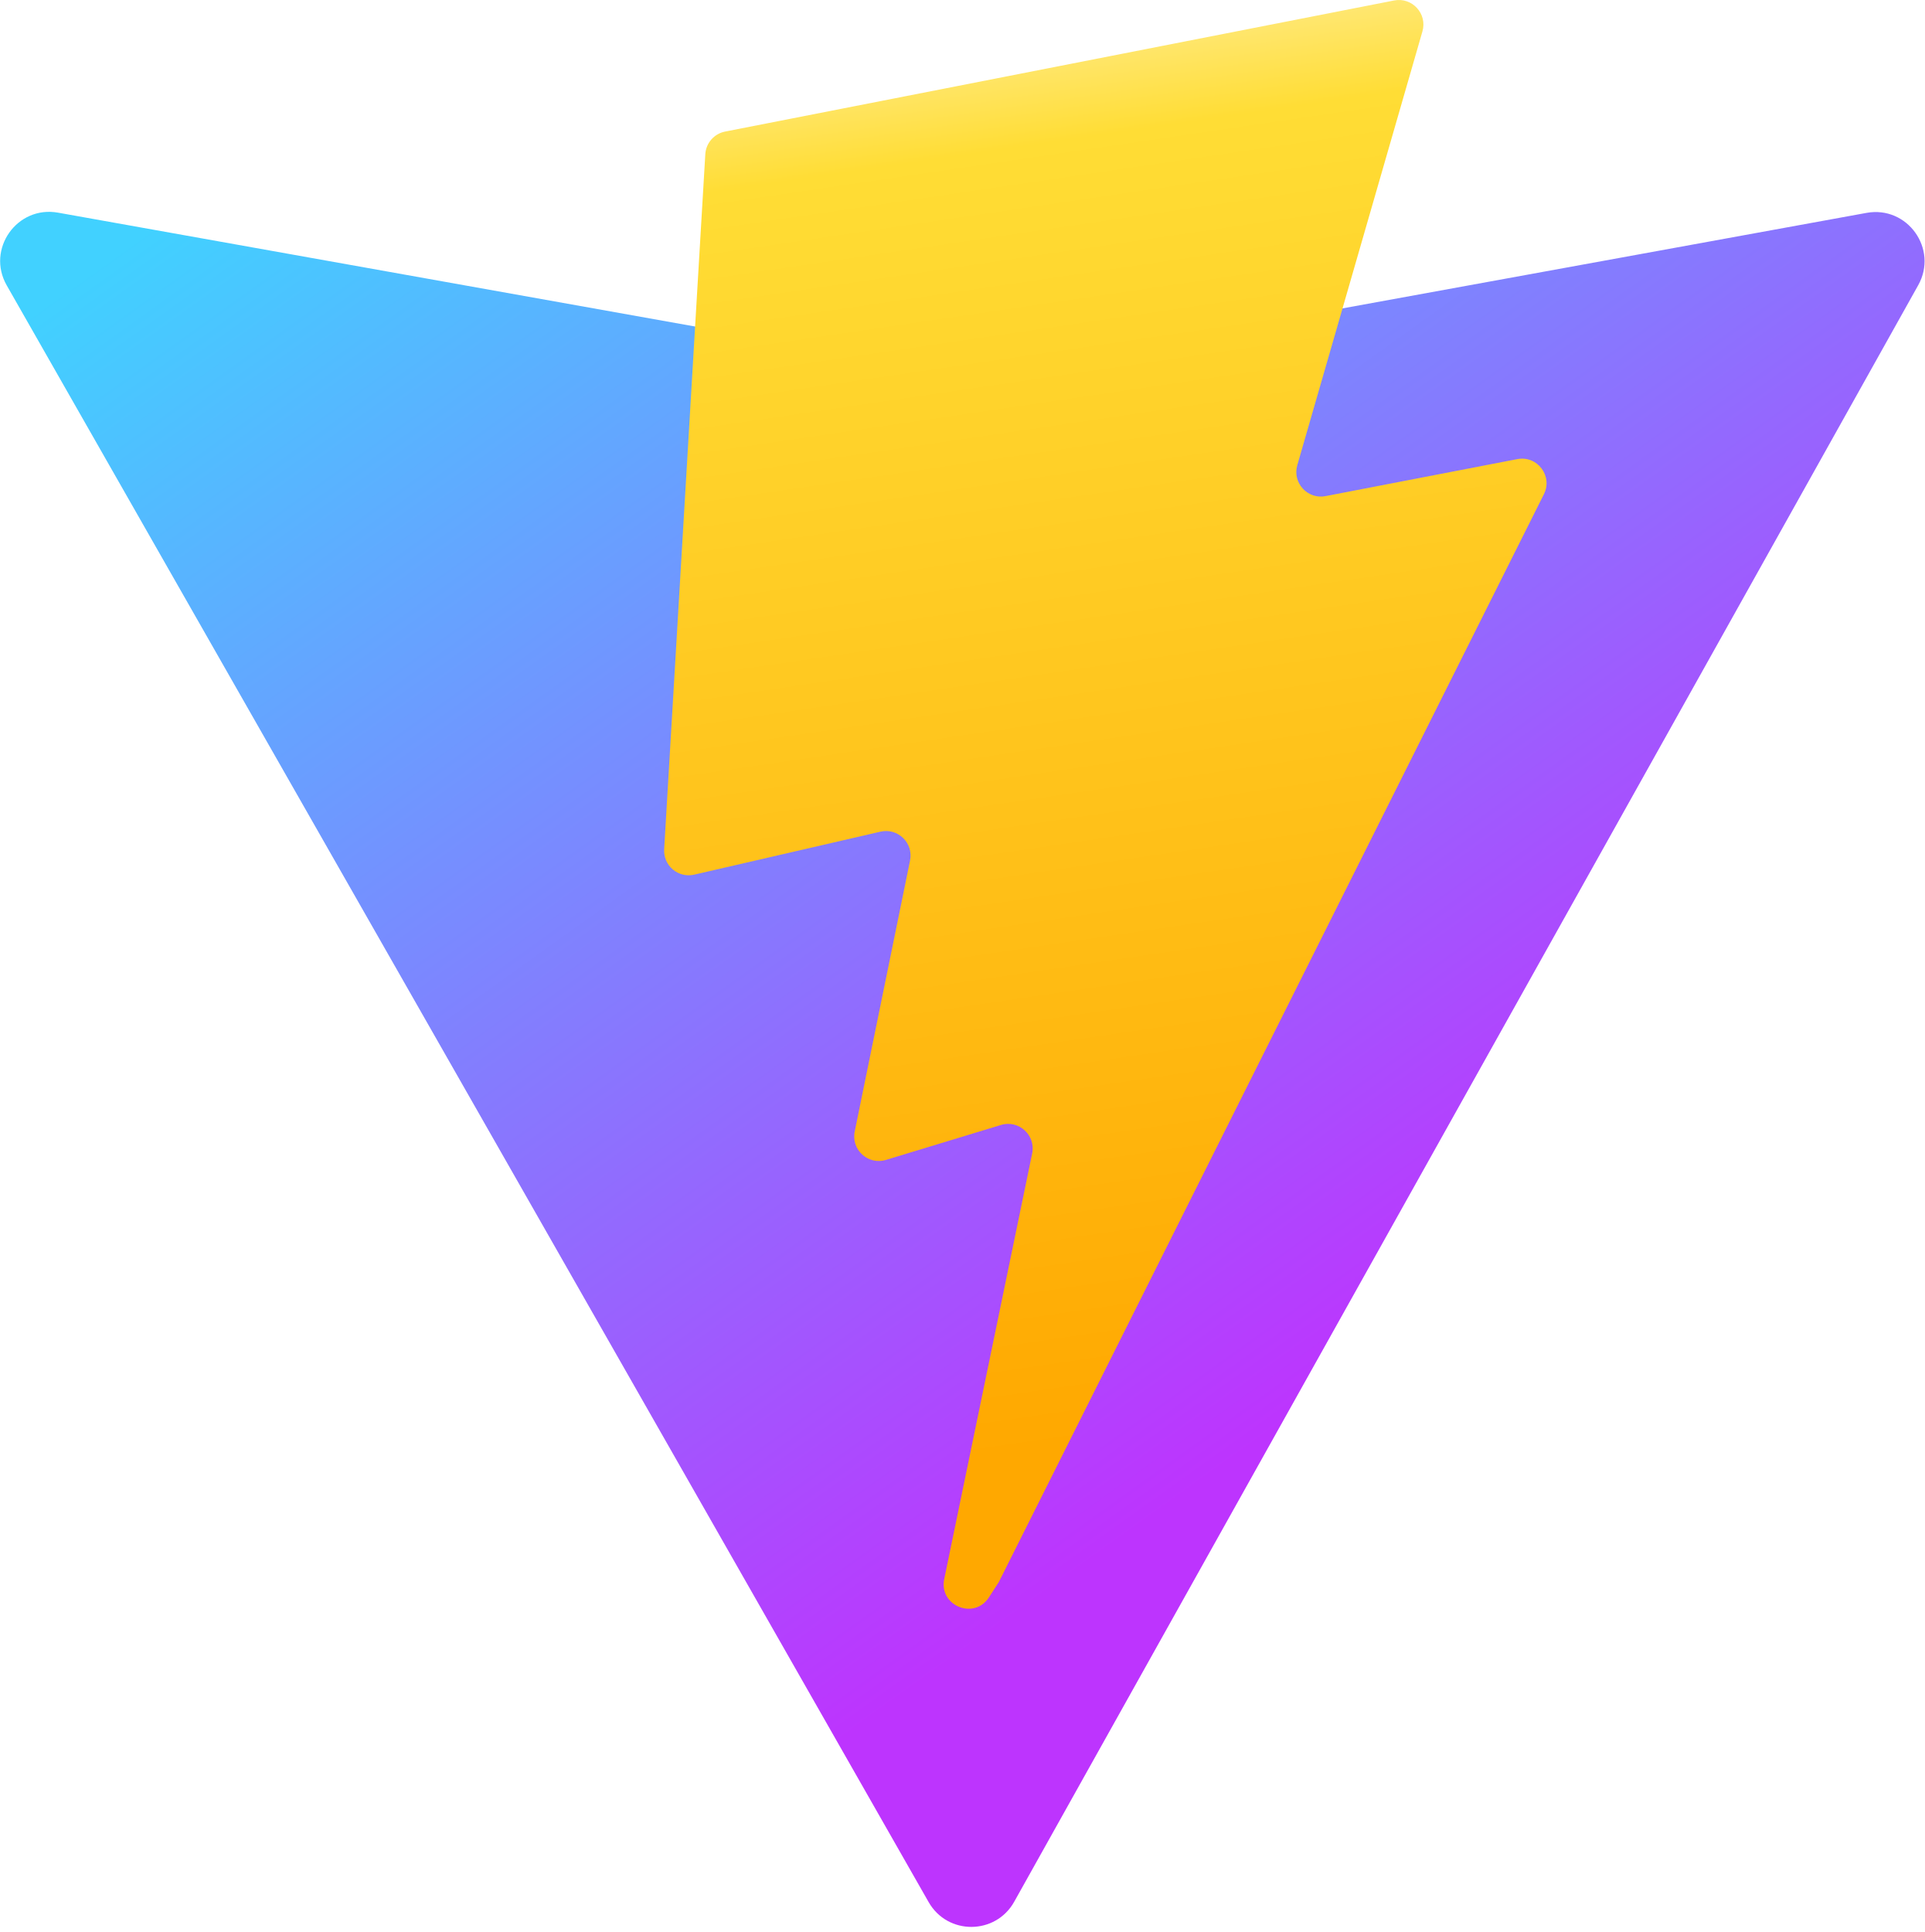
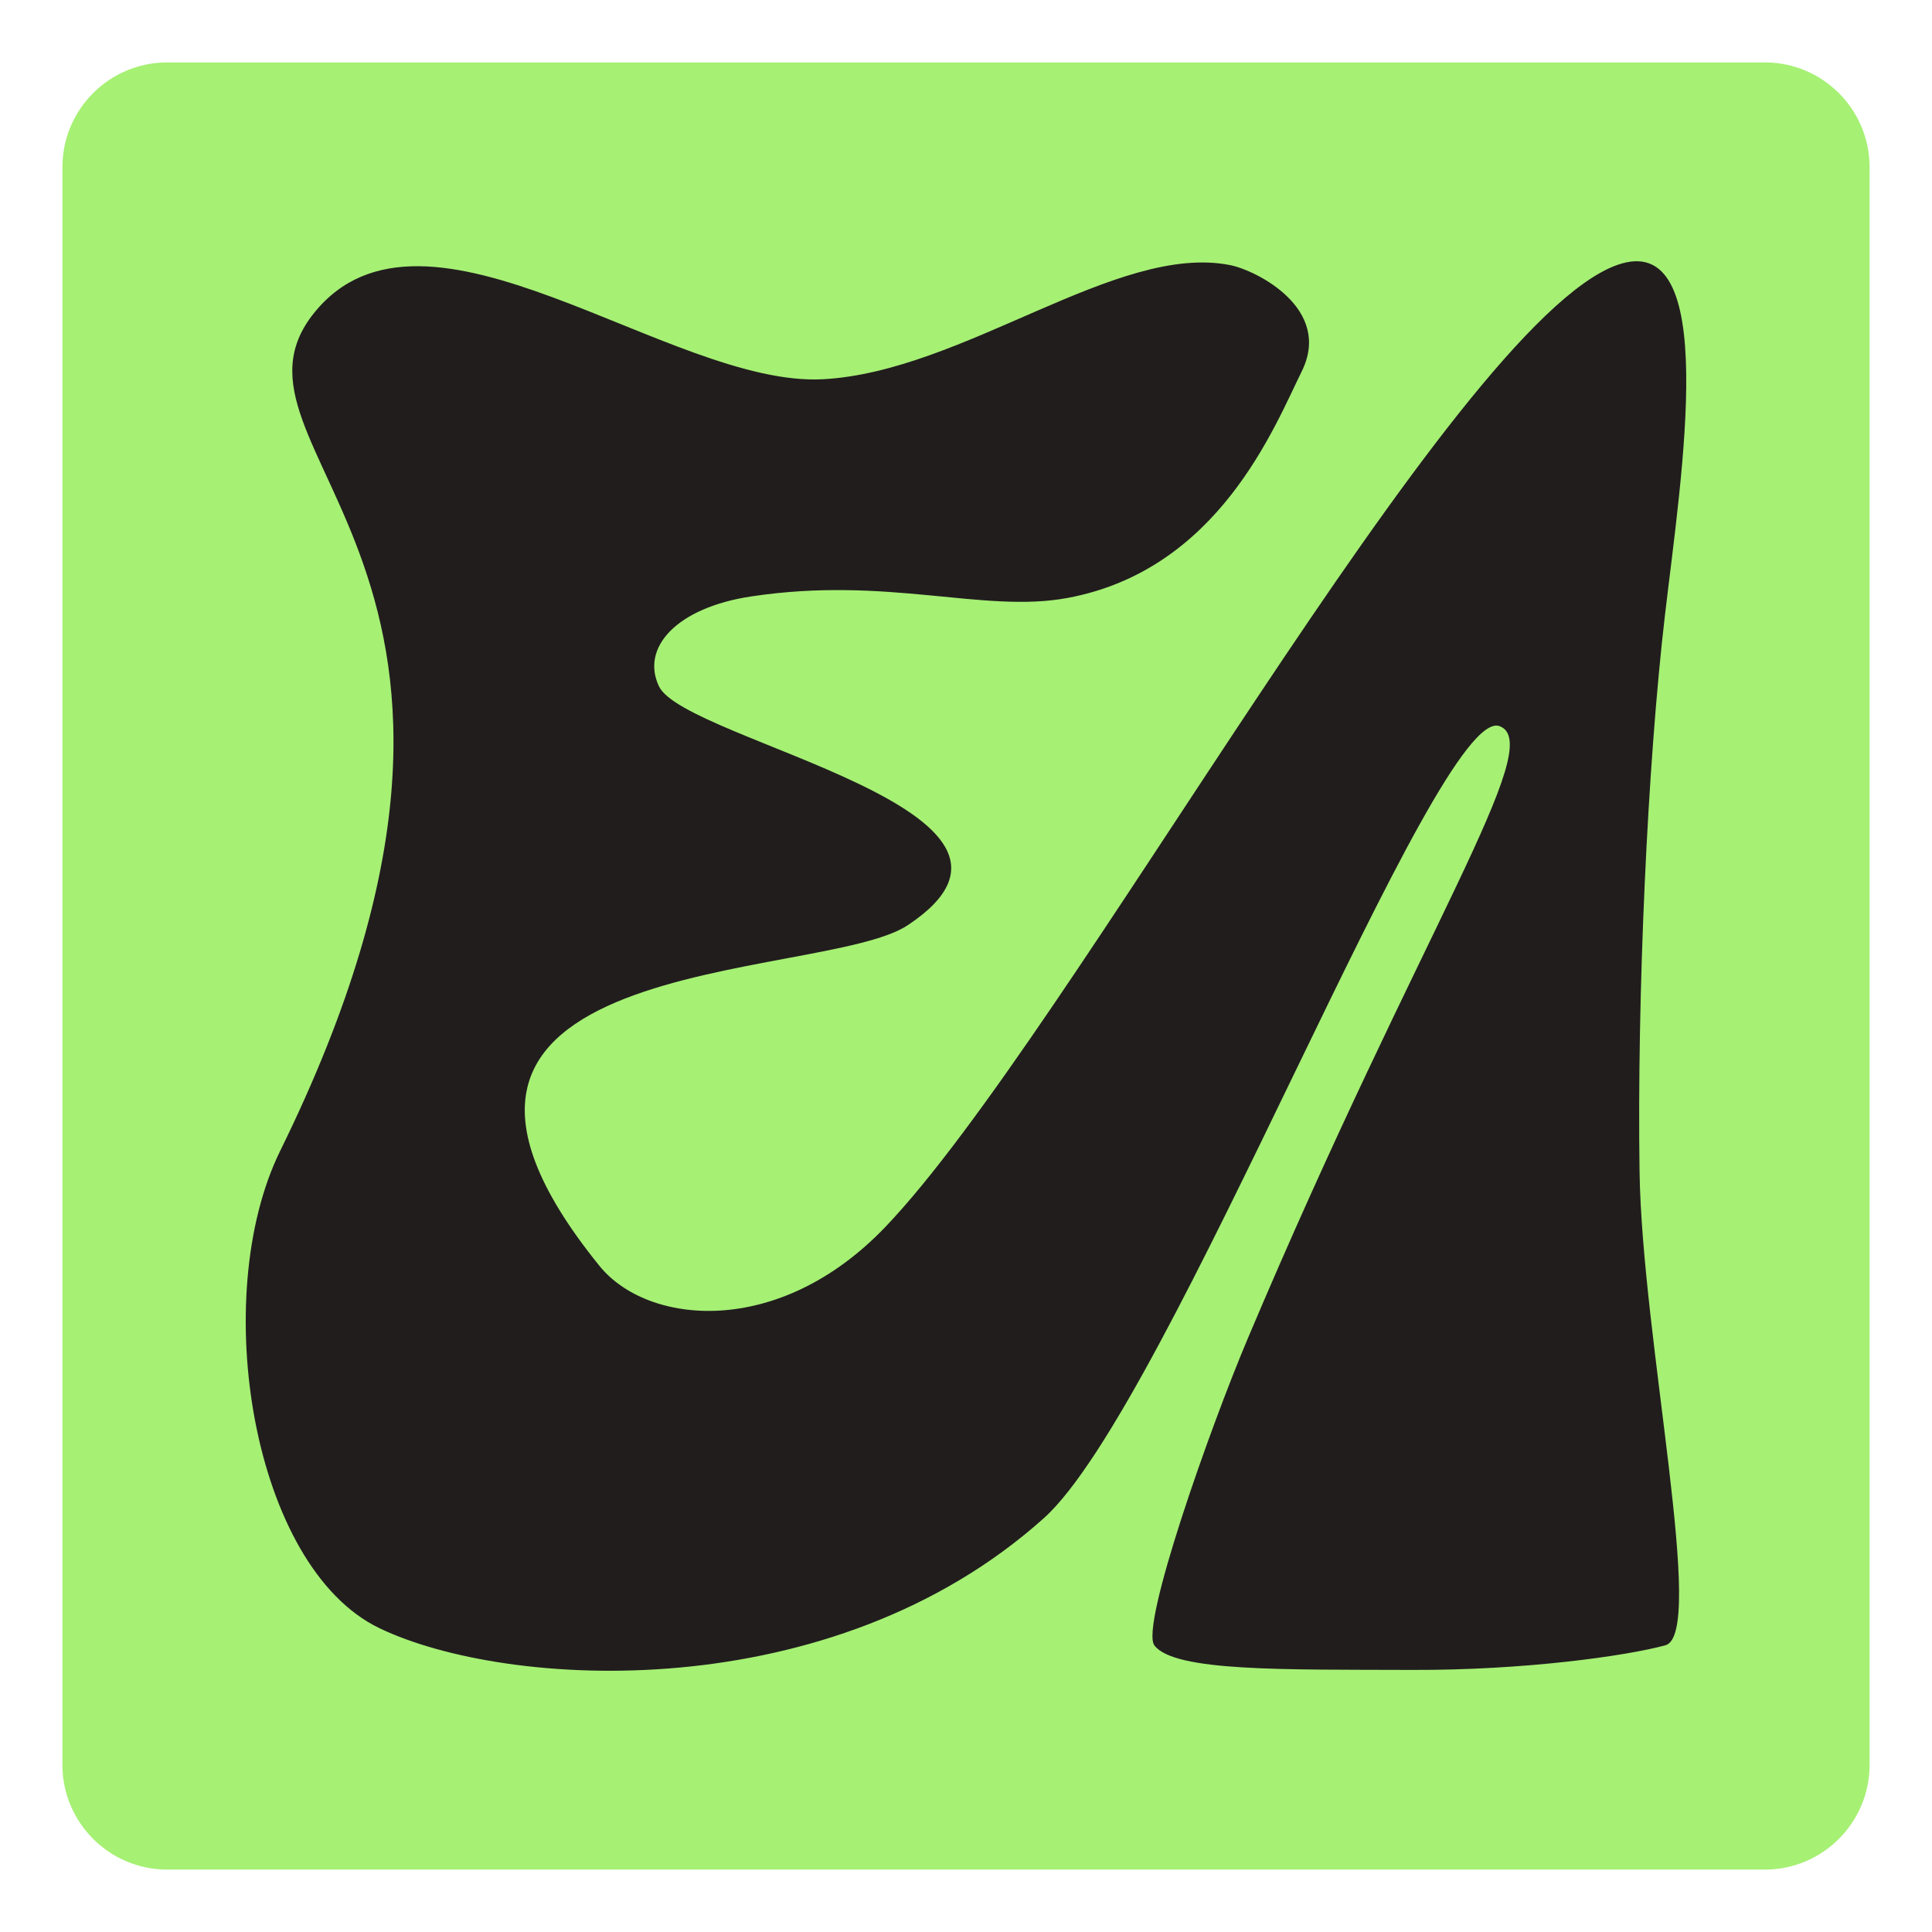
- <svg xmlns="http://www.w3.org/2000/svg" aria-hidden="true" role="img" class="iconify iconify--logos" width="31.88" height="32" preserveAspectRatio="xMidYMid meet" viewBox="0 0 256 257">
-   <defs>
-     <linearGradient id="IconifyId1813088fe1fbc01fb466" x1="-.828%" x2="57.636%" y1="7.652%" y2="78.411%">
-       <stop offset="0%" stop-color="#41D1FF" />
-       <stop offset="100%" stop-color="#BD34FE" />
-     </linearGradient>
-     <linearGradient id="IconifyId1813088fe1fbc01fb467" x1="43.376%" x2="50.316%" y1="2.242%" y2="89.03%">
-       <stop offset="0%" stop-color="#FFEA83" />
-       <stop offset="8.333%" stop-color="#FFDD35" />
-       <stop offset="100%" stop-color="#FFA800" />
-     </linearGradient>
-   </defs>
-   <path fill="url(#IconifyId1813088fe1fbc01fb466)" d="M255.153 37.938L134.897 252.976c-2.483 4.44-8.862 4.466-11.382.048L.875 37.958c-2.746-4.814 1.371-10.646 6.827-9.67l120.385 21.517a6.537 6.537 0 0 0 2.322-.004l117.867-21.483c5.438-.991 9.574 4.796 6.877 9.62Z" />
-   <path fill="url(#IconifyId1813088fe1fbc01fb467)" d="M185.432.063L96.44 17.501a3.268 3.268 0 0 0-2.634 3.014l-5.474 92.456a3.268 3.268 0 0 0 3.997 3.378l24.777-5.718c2.318-.535 4.413 1.507 3.936 3.838l-7.361 36.047c-.495 2.426 1.782 4.5 4.151 3.78l15.304-4.649c2.372-.72 4.652 1.36 4.15 3.788l-11.698 56.621c-.732 3.542 3.979 5.473 5.943 2.437l1.313-2.028l72.516-144.72c1.215-2.423-.88-5.186-3.54-4.672l-25.505 4.922c-2.396.462-4.435-1.77-3.759-4.114l16.646-57.705c.677-2.35-1.37-4.583-3.769-4.113Z" />
+ <svg xmlns="http://www.w3.org/2000/svg" width="100%" height="100%" viewBox="0 0 1920 1920" version="1.1" xml:space="preserve" style="fill-rule:evenodd;clip-rule:evenodd;stroke-linejoin:round;stroke-miterlimit:2;">
+   <g id="_211D1D" transform="matrix(0.935383,0,0,0.911318,62.03186,62.03186)">
+     <path d="M1920,114.244C1920,51.191 1870.126,0 1808.696,0L111.304,0C49.874,0 0,51.191 0,114.244L0,1856.459C0,1919.512 49.874,1970.702 111.304,1970.702L1808.696,1970.702C1870.126,1970.702 1920,1919.512 1920,1856.459L1920,114.244Z" style="fill:rgb(166,240,116);" />
+   </g>
+   <g transform="matrix(1.704034,0,0,1.704034,-844.9596,-761.5565)">
+     <path d="M1452.045,1130.195C1450.556,1027.654 1456.614,893.274 1466.848,805.729C1476.469,723.431 1499.645,579.603 1438.81,601.512C1342.413,636.23 1119.257,1050.669 1012.074,1162.595C949.849,1227.573 873.462,1219.75 845.496,1185.218C696.122,1000.773 974.491,1020.086 1025.143,986.563C1126.04,919.789 895.395,879.176 880.182,847.209C869.432,824.62 890.372,801.349 933.866,794.762C1013.623,782.682 1069.417,804.745 1118.417,795.642C1206.674,779.246 1239.055,695.79 1255.023,663.518C1273.14,626.903 1228.502,604.536 1213.214,601.512C1147.126,588.443 1057.791,663.783 975.672,668.088C886.629,672.755 743.595,548.854 678.955,629.519C614.315,710.184 827.111,776.851 659.279,1118.055C617.447,1203.1 642.88,1360.735 717.105,1396.443C791.331,1432.15 980.665,1443.424 1104.632,1332.302C1177.936,1266.594 1334.093,856.585 1370.443,870.414C1398.365,881.037 1324.22,989.332 1223.578,1227.478C1201.29,1280.218 1160.666,1395.365 1169.103,1406.507C1180.759,1421.9 1244.401,1420.526 1319.226,1420.809C1384.895,1421.057 1444.092,1412.675 1467.071,1406.46C1491.15,1399.946 1453.462,1227.825 1452.045,1130.195Z" style="fill:rgb(33,29,29);" />
+   </g>
</svg>
